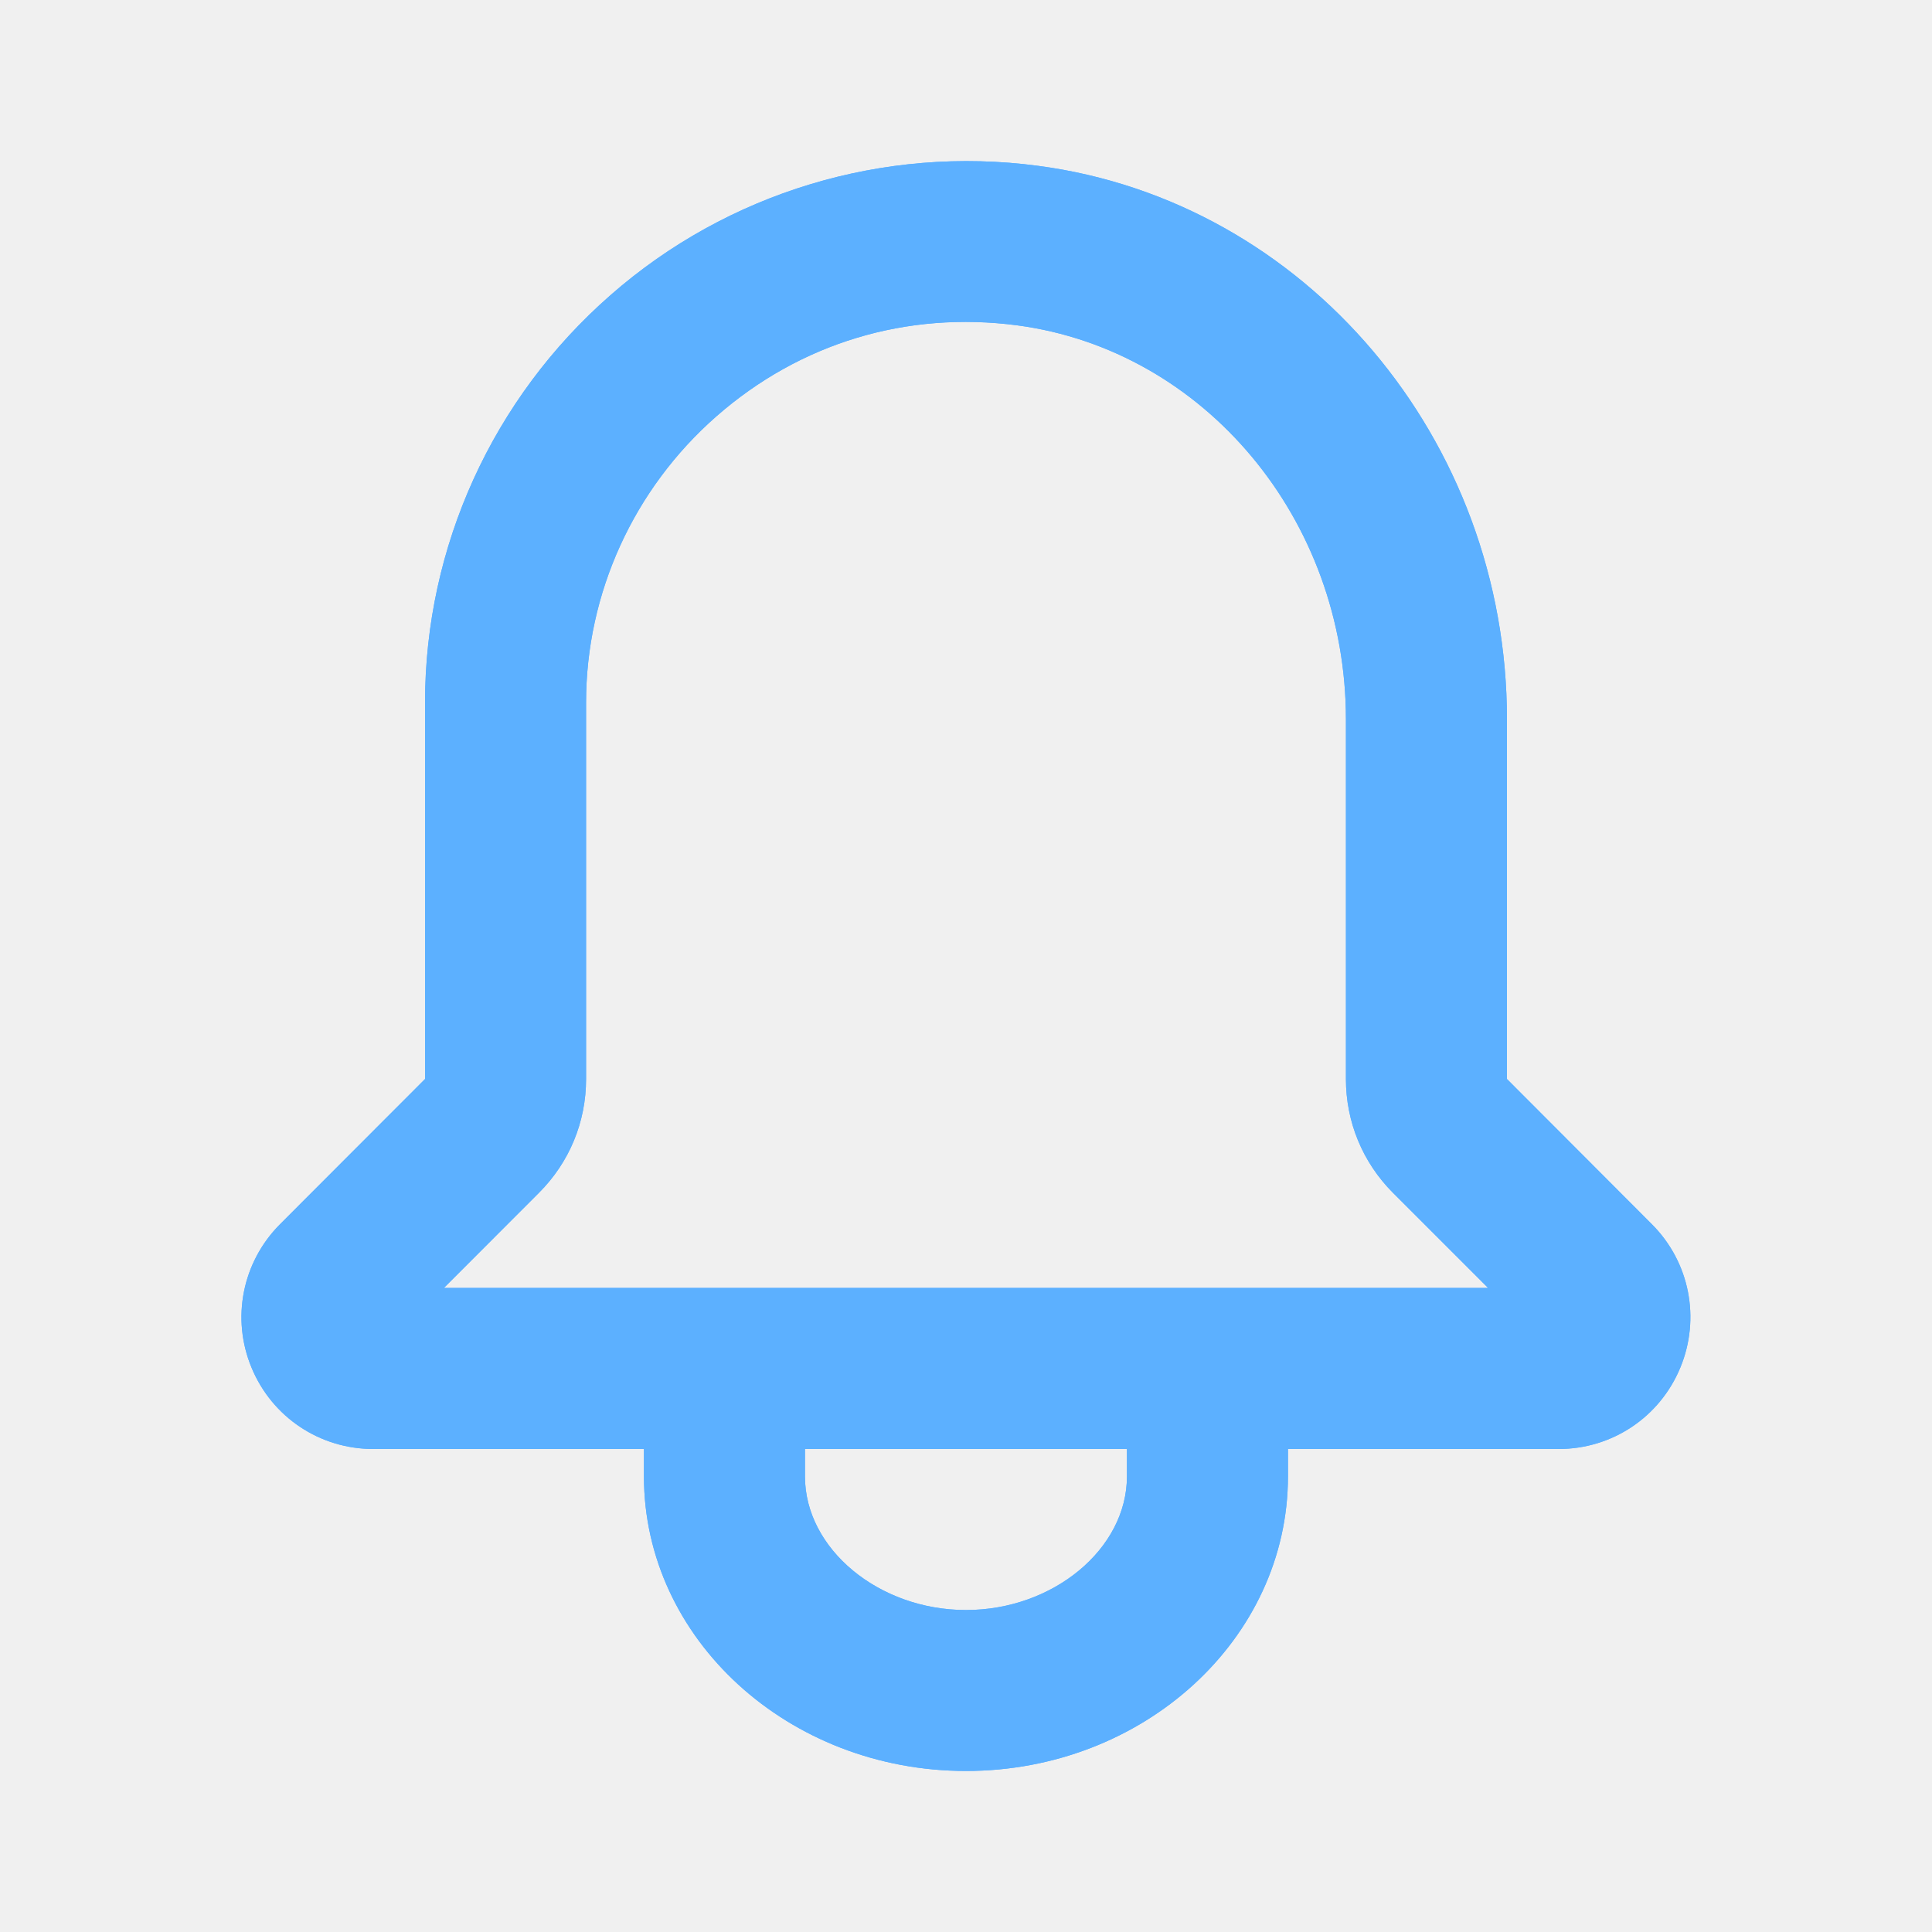
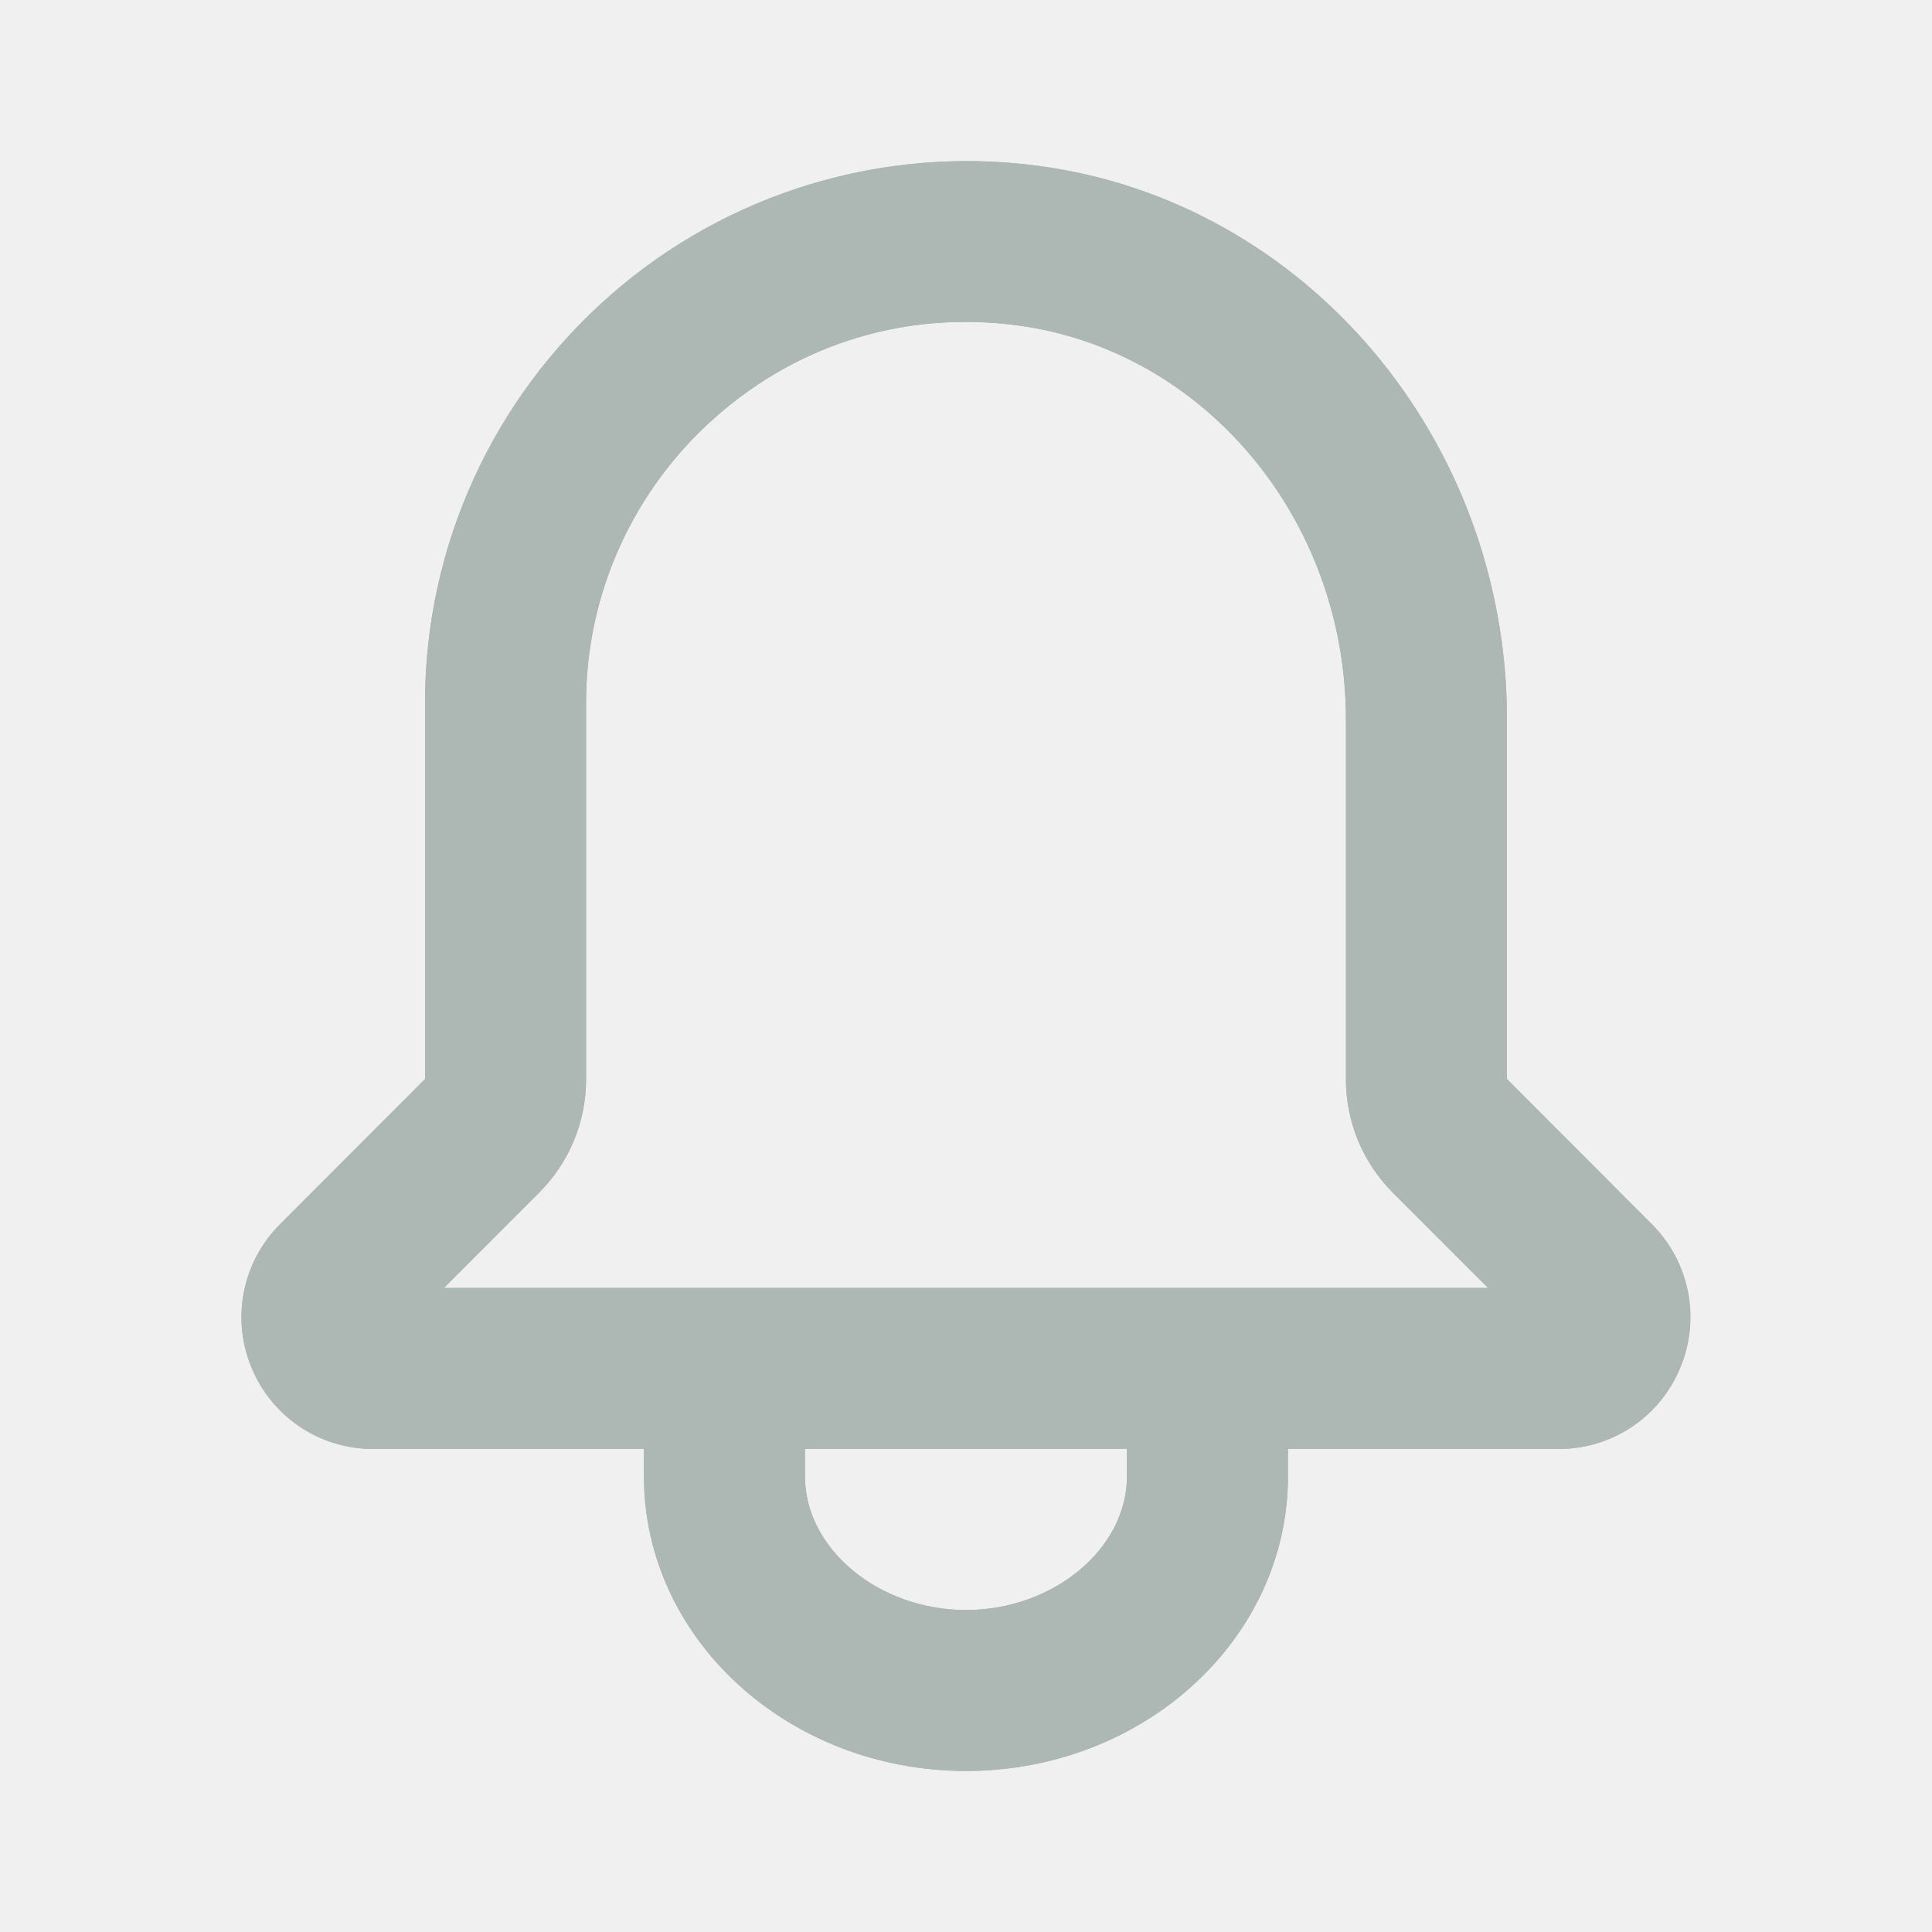
<svg xmlns="http://www.w3.org/2000/svg" width="20" height="20" viewBox="0 0 20 20" fill="none">
-   <path fill-rule="evenodd" clip-rule="evenodd" d="M4.595 13.333L5.579 12.348C5.894 12.033 6.067 11.615 6.067 11.17V7.272C6.067 6.142 6.559 5.061 7.417 4.309C8.282 3.551 9.384 3.217 10.531 3.368C12.47 3.626 13.933 5.379 13.933 7.447V11.17C13.933 11.615 14.106 12.033 14.42 12.348L15.405 13.333H4.595ZM11.666 15.284C11.666 16.033 10.903 16.667 10 16.667C9.096 16.667 8.333 16.033 8.333 15.284V15H11.666V15.284ZM17.1 12.673L15.6 11.17V7.447C15.6 4.547 13.514 2.083 10.749 1.717C9.148 1.503 7.531 1.992 6.319 3.056C5.099 4.124 4.4 5.661 4.4 7.272L4.4 11.17L2.899 12.673C2.508 13.065 2.392 13.648 2.604 14.158C2.816 14.67 3.31 15 3.864 15H6.666V15.284C6.666 16.966 8.161 18.333 10 18.333C11.838 18.333 13.333 16.966 13.333 15.284V15H16.135C16.689 15 17.182 14.67 17.394 14.159C17.606 13.648 17.491 13.064 17.1 12.673V12.673Z" fill="#5CB0FF" />
+   <path fill-rule="evenodd" clip-rule="evenodd" d="M4.595 13.333L5.579 12.348C5.894 12.033 6.067 11.615 6.067 11.17V7.272C6.067 6.142 6.559 5.061 7.417 4.309C8.282 3.551 9.384 3.217 10.531 3.368C12.47 3.626 13.933 5.379 13.933 7.447V11.17C13.933 11.615 14.106 12.033 14.42 12.348L15.405 13.333H4.595ZM11.666 15.284C11.666 16.033 10.903 16.667 10 16.667C9.096 16.667 8.333 16.033 8.333 15.284V15H11.666V15.284ZM17.1 12.673L15.6 11.17V7.447C15.6 4.547 13.514 2.083 10.749 1.717C9.148 1.503 7.531 1.992 6.319 3.056C5.099 4.124 4.4 5.661 4.4 7.272L4.4 11.17L2.899 12.673C2.508 13.065 2.392 13.648 2.604 14.158C2.816 14.67 3.31 15 3.864 15H6.666V15.284C6.666 16.966 8.161 18.333 10 18.333C11.838 18.333 13.333 16.966 13.333 15.284V15H16.135C16.689 15 17.182 14.67 17.394 14.159C17.606 13.648 17.491 13.064 17.1 12.673V12.673Z" fill="#ADB7B4" />
  <mask id="mask0" mask-type="alpha" maskUnits="userSpaceOnUse" x="2" y="1" width="16" height="18">
    <path fill-rule="evenodd" clip-rule="evenodd" d="M4.595 13.333L5.579 12.348C5.894 12.033 6.067 11.615 6.067 11.17V7.272C6.067 6.142 6.559 5.061 7.417 4.309C8.282 3.551 9.384 3.217 10.531 3.368C12.47 3.626 13.933 5.379 13.933 7.447V11.17C13.933 11.615 14.106 12.033 14.42 12.348L15.405 13.333H4.595ZM11.666 15.284C11.666 16.033 10.903 16.667 10 16.667C9.096 16.667 8.333 16.033 8.333 15.284V15H11.666V15.284ZM17.1 12.673L15.6 11.17V7.447C15.6 4.547 13.514 2.083 10.749 1.717C9.148 1.503 7.531 1.992 6.319 3.056C5.099 4.124 4.4 5.661 4.4 7.272L4.4 11.17L2.899 12.673C2.508 13.065 2.392 13.648 2.604 14.158C2.816 14.67 3.31 15 3.864 15H6.666V15.284C6.666 16.966 8.161 18.333 10 18.333C11.838 18.333 13.333 16.966 13.333 15.284V15H16.135C16.689 15 17.182 14.67 17.394 14.159C17.606 13.648 17.491 13.064 17.1 12.673V12.673Z" fill="white" />
  </mask>
  <g mask="url(#mask0)">
-     <rect width="20" height="20" fill="#5CB0FF" />
+     <rect width="20" height="20" fill="#ADB7B4" />
  </g>
</svg>
